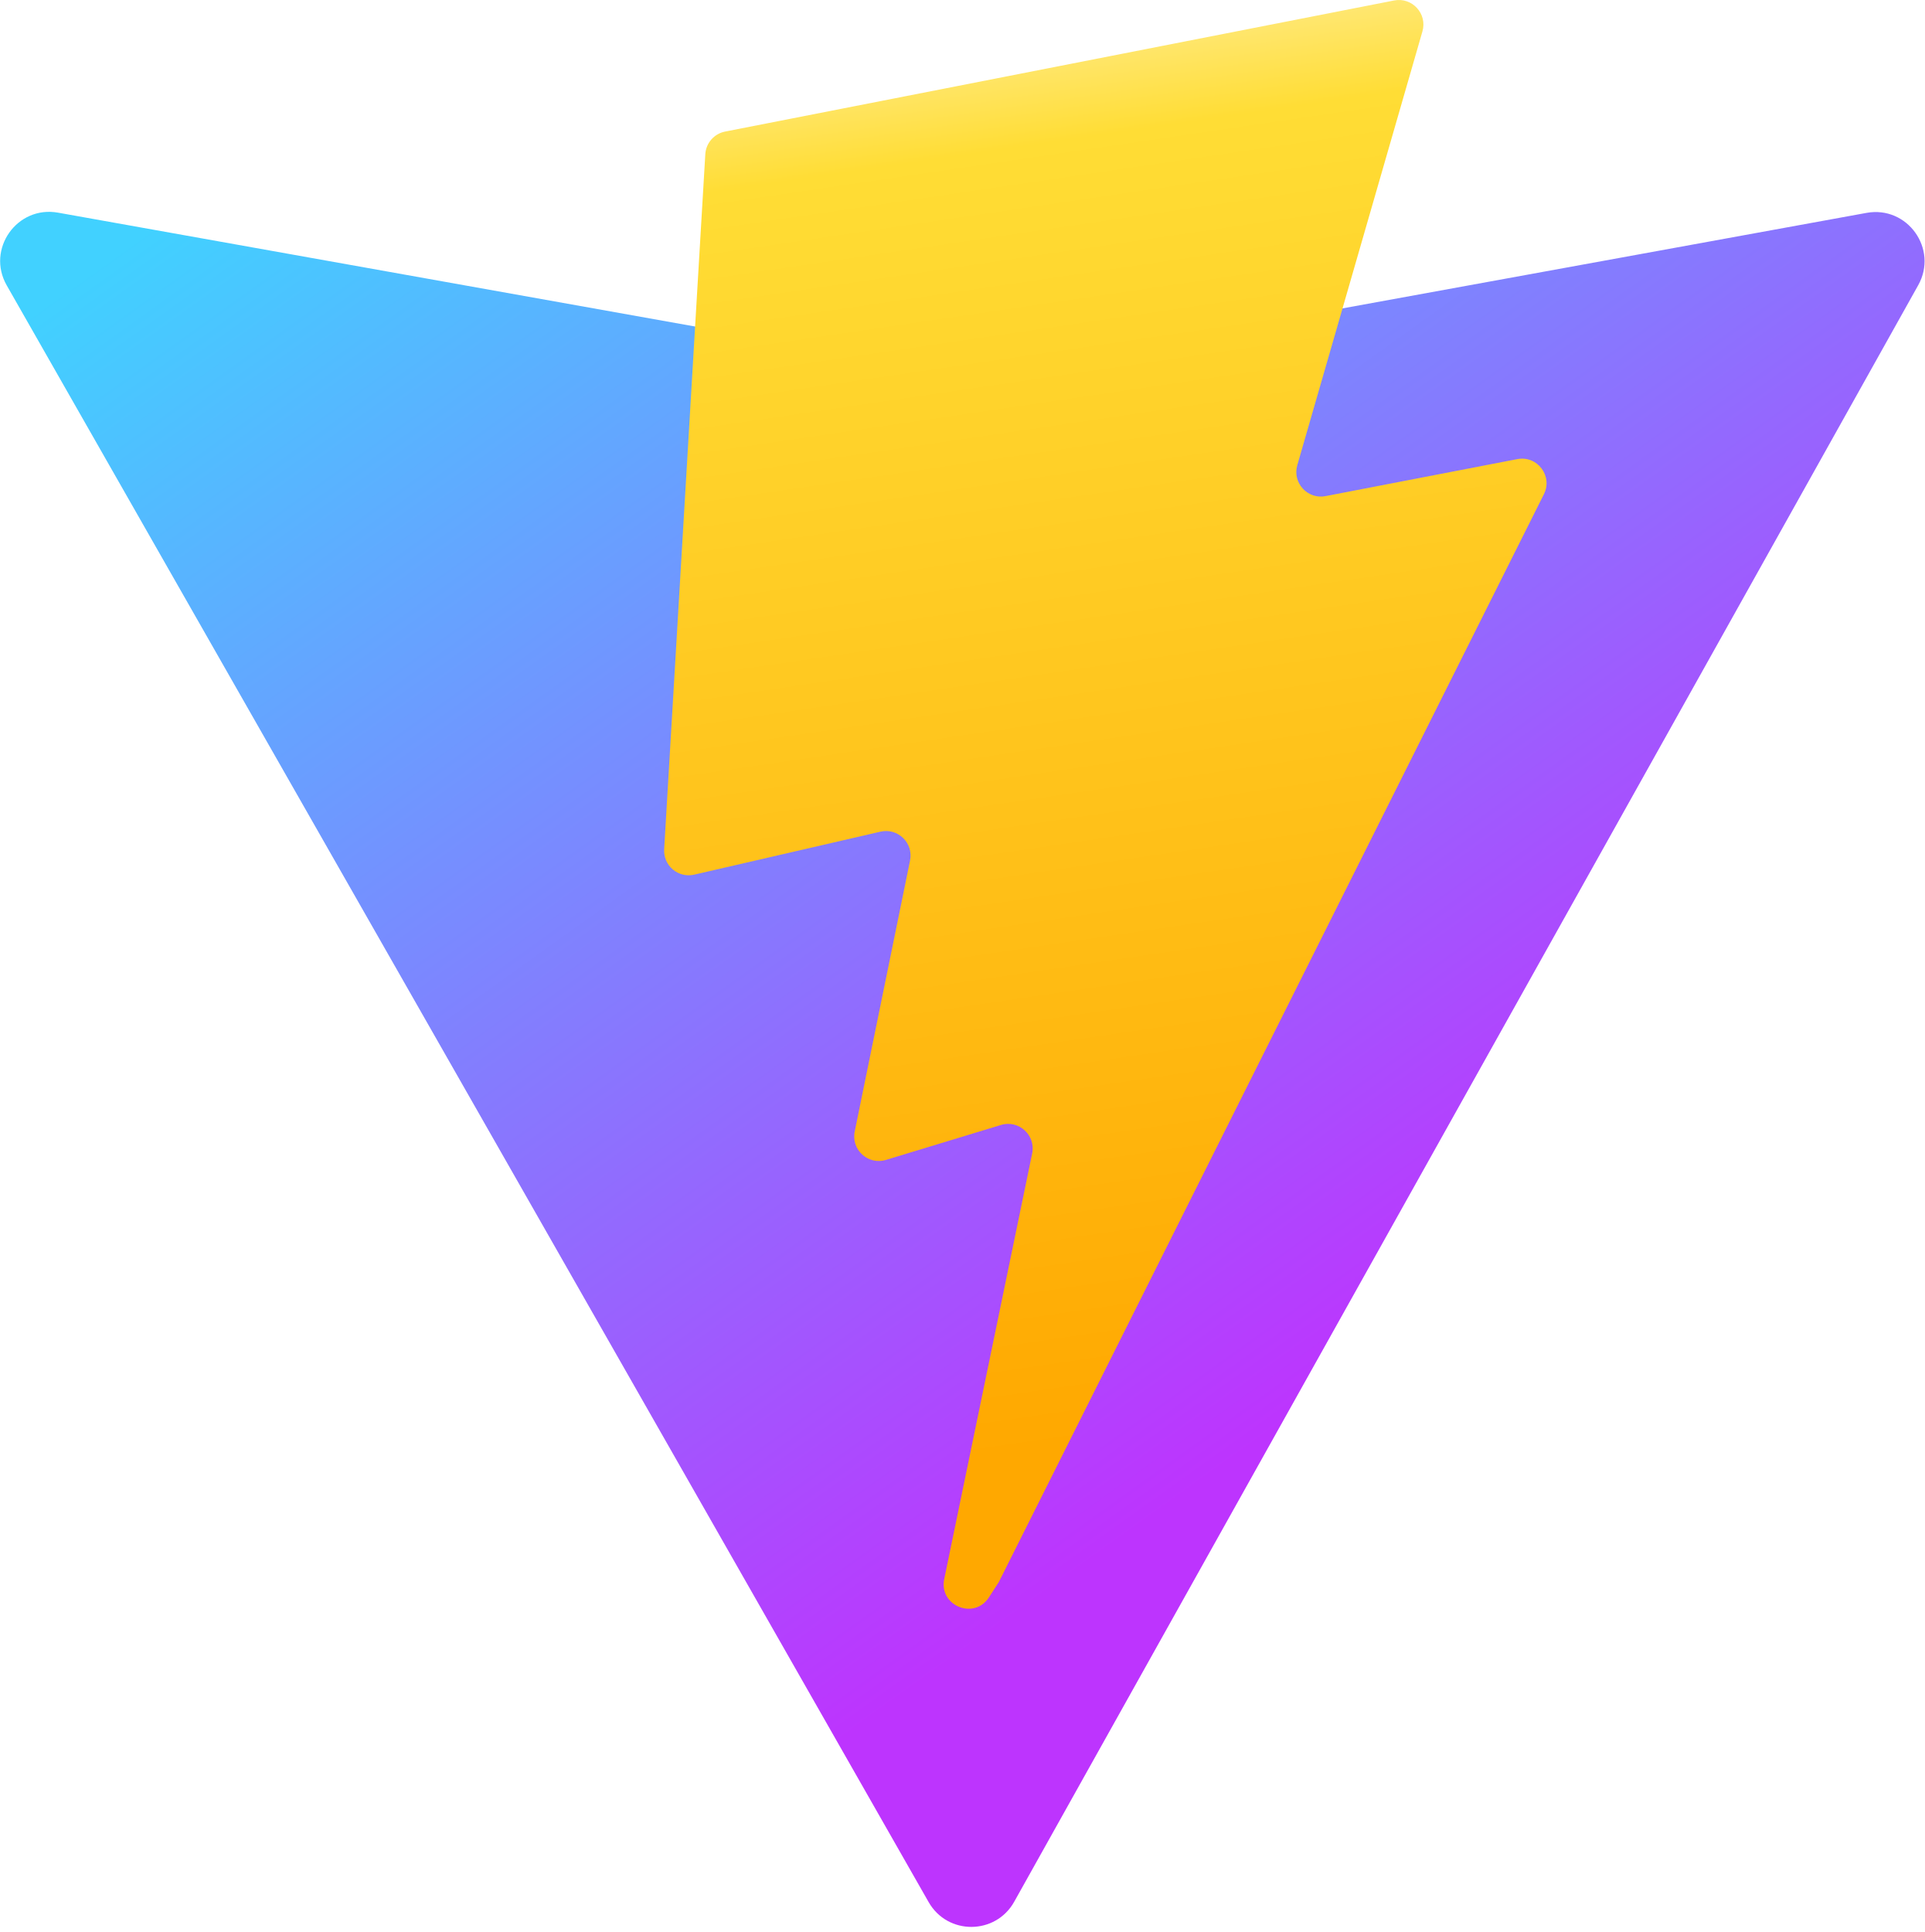
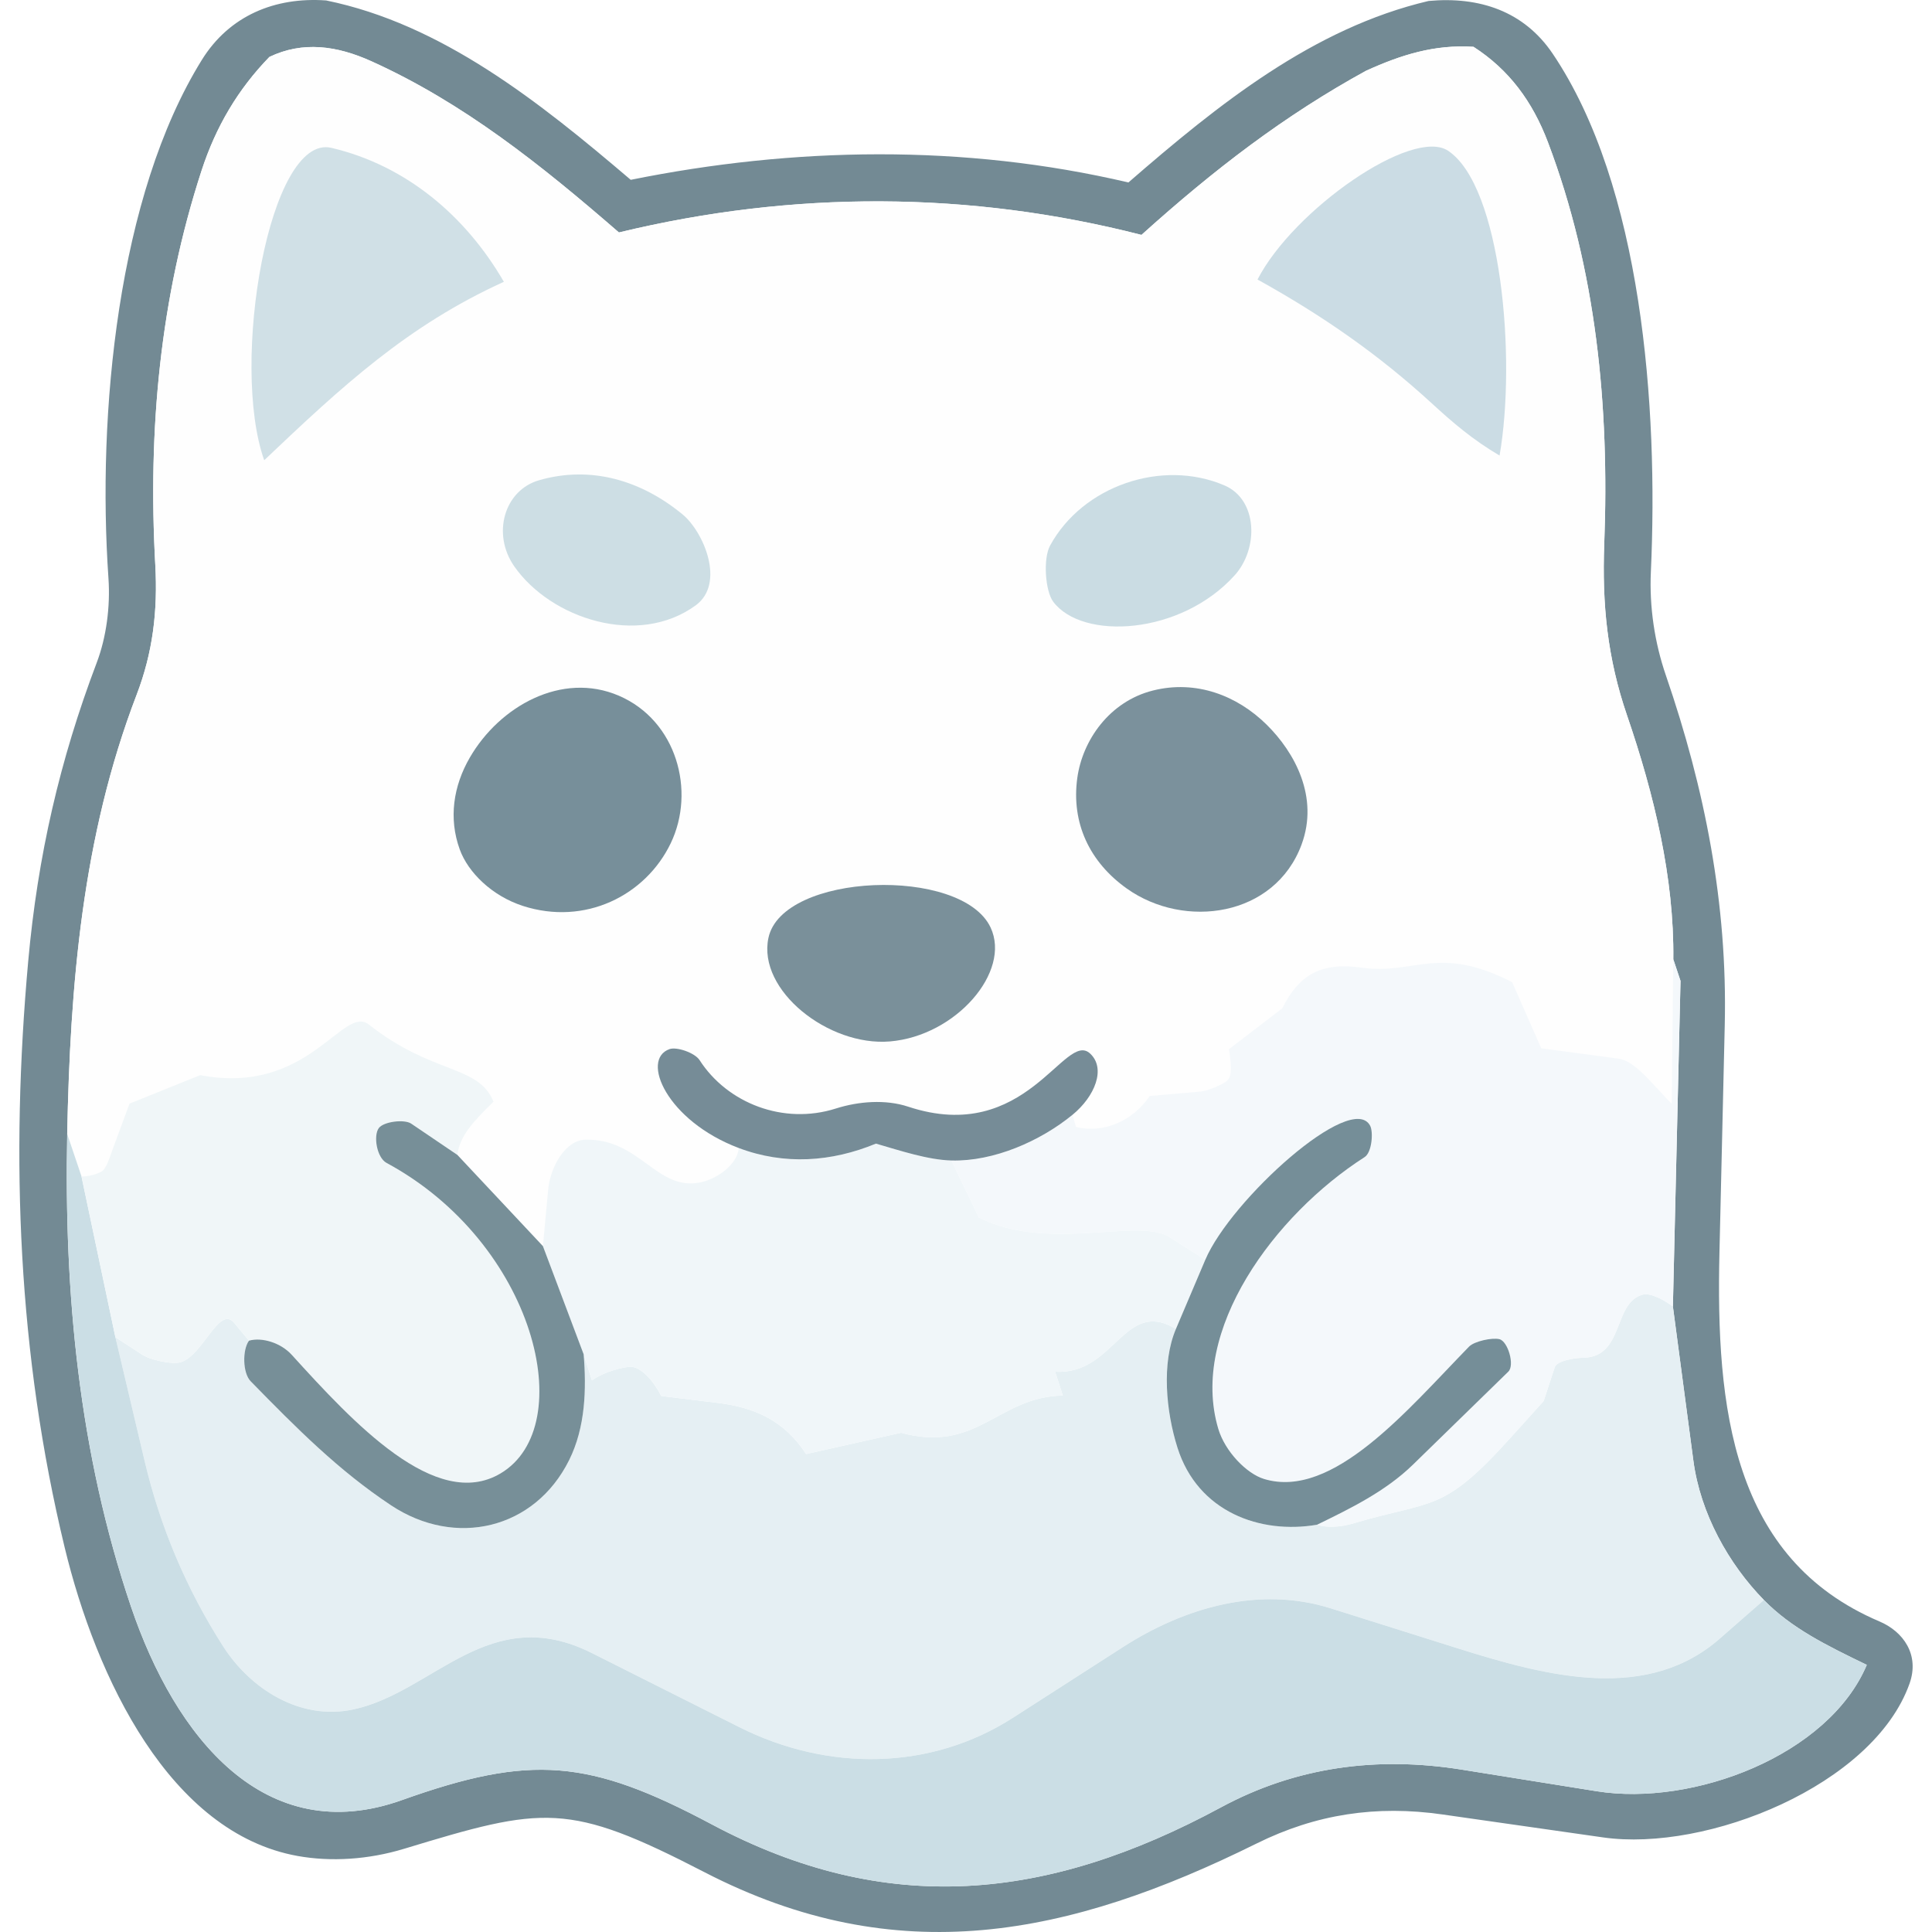
- <svg xmlns="http://www.w3.org/2000/svg" aria-hidden="true" role="img" class="iconify iconify--logos" width="31.88" height="32" preserveAspectRatio="xMidYMid meet" viewBox="0 0 256 257">
-   <defs>
-     <linearGradient id="IconifyId1813088fe1fbc01fb466" x1="-.828%" x2="57.636%" y1="7.652%" y2="78.411%">
-       <stop offset="0%" stop-color="#41D1FF" />
-       <stop offset="100%" stop-color="#BD34FE" />
-     </linearGradient>
-     <linearGradient id="IconifyId1813088fe1fbc01fb467" x1="43.376%" x2="50.316%" y1="2.242%" y2="89.03%">
-       <stop offset="0%" stop-color="#FFEA83" />
-       <stop offset="8.333%" stop-color="#FFDD35" />
-       <stop offset="100%" stop-color="#FFA800" />
-     </linearGradient>
-   </defs>
-   <path fill="url(#IconifyId1813088fe1fbc01fb466)" d="M255.153 37.938L134.897 252.976c-2.483 4.44-8.862 4.466-11.382.048L.875 37.958c-2.746-4.814 1.371-10.646 6.827-9.67l120.385 21.517a6.537 6.537 0 0 0 2.322-.004l117.867-21.483c5.438-.991 9.574 4.796 6.877 9.62Z" />
-   <path fill="url(#IconifyId1813088fe1fbc01fb467)" d="M185.432.063L96.44 17.501a3.268 3.268 0 0 0-2.634 3.014l-5.474 92.456a3.268 3.268 0 0 0 3.997 3.378l24.777-5.718c2.318-.535 4.413 1.507 3.936 3.838l-7.361 36.047c-.495 2.426 1.782 4.5 4.151 3.78l15.304-4.649c2.372-.72 4.652 1.36 4.15 3.788l-11.698 56.621c-.732 3.542 3.979 5.473 5.943 2.437l1.313-2.028l72.516-144.72c1.215-2.423-.88-5.186-3.54-4.672l-25.505 4.922c-2.396.462-4.435-1.77-3.759-4.114l16.646-57.705c.677-2.35-1.37-4.583-3.769-4.113Z" />
+ <svg xmlns="http://www.w3.org/2000/svg" class="icon" style="width: 1em;height: 1em;vertical-align: middle;fill: #000000;overflow: hidden;" version="1.1" viewBox="0 0 1024 1024">
+   <path d="M214.049 979.93c-18.79 5.709-38.647 6.955-56.32 3.772-67.652-12.177-106.735-94.31-123.468-163.575C9.574 717.941 5.47 614.338 14.959 509.387c5.035-55.663 16.7-106.436 36.318-158.182 5.077-13.38 7.245-29.704 6.212-44.629-6.042-87.313 4.821-202.794 49.468-274.789C121.48 8.346 145.663-1.715 172.885 0.239c61.235 12.544 112.768 53.598 161.416 95.07 86.331-17.434 176.366-19.106 263.781 1.399C645.869 55.193 696.181 14.848 757.186 0.512c26.965-2.466 50.577 5.41 65.8 27.989 47.292 70.135 56.021 187.067 52.01 274.55-0.853 18.645 1.988 37.555 7.97 54.954 20.719 60.262 32.674 121.267 31.189 185.207l-2.807 120.541c-1.92 82.304 6.545 162.406 84.83 195.652 12.552 5.333 21.376 17.57 15.915 32.939-19.174 53.965-107.528 89.369-162.397 81.527l-85.214-12.177c-35.004-5.001-66.935-0.222-98.466 15.403-99.439 49.263-190.48 68.002-292.709 15.164-72.294-37.367-85.077-34.867-159.274-12.322zM35.618 601.069c-1.698 84.13 6.153 168.84 33.783 250.418 23.467 69.29 70.895 128.58 143.615 102.596 68.386-24.431 99.328-21.709 164.206 12.851 92.774 49.416 178.005 40.619 269.857-8.977 39.868-21.53 82.722-27.213 127.658-20.019l71.586 11.46c51.029 8.166 122.794-18.918 143.103-66.978-21.35-10.342-39.791-19.336-54.536-34.389-18.671-19.063-33.647-45.841-37.359-73.779l-10.863-81.8 4.036-172.56-3.823-11.469c0.495-43.076-10.086-87.125-24.576-129.382-10.308-30.063-13.252-58.624-12.023-90.854 2.782-72.977-4.25-145.254-29.867-212.829-8.192-21.615-20.616-38.4-39.432-50.534-20.676-1.306-38.272 4.207-57.002 12.723-43.008 23.595-80.341 52.156-118.98 86.971-90.974-23.313-184.533-23.663-276.965-1.297-41.429-35.951-82.44-68.693-131.208-90.743-18.253-8.252-36.309-10.778-54.033-2.295-16.683 17.169-28.365 36.924-35.959 60.228-21.999 67.524-28.501 137.463-24.533 208.998 1.348 24.303-1.263 46.353-9.907 68.898-28.919 75.392-35.2 154.146-36.787 232.771z" fill="#738A94" />
+   <path d="M886.883 508.414l-0.879 76.638c-10.564-10.743-19.447-22.75-28.168-23.919l-40.951-5.478-15.42-35.055c-39.1-20.087-51.686-3.755-79.658-7.689-21.786-3.063-33.271 3.763-42.223 21.589l-28.185 21.589c1.067 7.629 1.894 14.08-0.973 16.683-2.389 2.167-10.65 5.504-13.943 5.794l-27.11 2.338c-8.815 13.056-24.03 20.011-39.083 16.461l-1.843-6.485c11.878-9.736 17.843-24.542 9.352-32.461-13.491-12.57-33.681 48.938-96.435 28.151-12.04-3.985-26.325-2.85-38.357 0.981-27.733 8.815-57.463-2.782-72.2-25.634-2.551-3.959-12.151-7.177-15.906-5.871-15.624 5.444-1.391 38.067 36.676 52.437-0.768 8.823-11.622 16.375-20.164 18.167-23.432 4.907-31.991-23.142-61.073-22.605-10.402 0.196-18.628 13.918-19.814 26.667l-2.765 29.756-45.346-48.358c1.306-10.146 8.329-17.562 19.166-28.194-8.09-19.772-32.256-14.174-66.014-40.849-13.875-10.965-31.693 37.803-89.463 26.778l-37.453 15.095-9.097 24.644c-1.365 3.695-3.157 9.762-5.606 11.264-2.449 1.502-7.637 2.893-10.76 2.662l-7.569-22.46c1.587-78.626 7.859-157.38 36.787-232.771 8.644-22.536 11.255-44.595 9.907-68.898-3.968-71.535 2.534-141.465 24.533-208.998 7.595-23.296 19.277-43.059 35.959-60.228 17.724-8.482 35.78-5.956 54.033 2.295 48.768 22.05 89.77 54.784 131.208 90.743 92.433-22.357 185.992-22.016 276.965 1.297 38.63-34.816 75.963-63.377 118.98-86.971 18.731-8.516 36.318-14.029 57.002-12.723 18.816 12.134 31.232 28.919 39.432 50.534 25.617 67.575 32.64 139.852 29.867 212.829-1.229 32.23 1.715 60.791 12.023 90.854 14.498 42.257 25.071 86.306 24.576 129.382zM267.058 149.358c-20.301-35.055-51.9-61.679-91.375-70.989-33.024-7.791-53.828 114.432-35.644 165.563 41.344-39.287 75.912-71.304 127.018-94.575z m527.742 92.091c8.994-51.763 0.87-142.779-27.264-161.527-18.952-12.629-81.928 31.223-101.026 68.224 35.055 19.422 64.461 40.055 92.202 65.485 11.153 10.223 21.692 19.345 36.087 27.819zM368.733 320.852c15.863-11.597 4.198-38.98-6.938-48.17-21.922-18.091-48.631-26.052-76.091-18.133-18.458 5.325-25.131 28.484-13.116 45.679 19.345 27.665 65.638 42.923 96.136 20.634z m285.669-15.932c12.774-14.157 12.237-40.047-5.385-47.616-33.186-14.259-75.281 0.273-92.458 31.872-3.797 6.989-2.551 24.149 1.681 29.781 15.462 20.54 67.498 17.732 96.153-14.029z m-377.343 175.206c32.956 10.675 65.066-5.427 78.43-33.177 13.303-27.639 3.2-65.015-27.46-78.208-30.285-13.03-63.283 5.658-78.976 32.708-8.815 15.198-11.332 32.256-5.393 48.725 4.42 12.245 17.126 24.67 33.399 29.943z m412.824-32.555c9.242-25.003-3.524-48.717-18.568-63.53-15.667-15.428-37.393-23.782-60.211-18.056-23.117 5.803-37.393 26.445-40.115 46.421-3.243 23.782 6.485 44.51 26.308 58.581 30.472 21.632 78.37 15.061 92.595-23.415z m-164.855 44.015c-15.3-32.563-110.447-29.107-117.751 5.555-5.854 27.784 31.889 57.54 64.358 54.844 34.961-2.901 64.426-36.915 53.393-60.399z" fill="#FEFEFE" />
+   <path d="M886.67 692.443l10.863 81.8c3.712 27.938 18.688 54.716 37.359 73.779l-21.896 19.14c-38.92 35.533-92.134 21.675-140.62 6.4l-67.08-21.128c-37.803-11.912-77.261-0.589-110.105 20.514l-58.291 37.461c-43.776 28.134-98.15 28.569-145.032 5.018l-78.165-39.279c-54.536-27.4-83.899 20.804-126.506 29.884-28.04 5.973-54.434-10.752-68.975-33.502-19.456-30.43-33.271-63.01-41.608-98.295l-15.471-65.502 13.568 8.823c4.13 3.081 16.401 5.879 21.197 4.386 11.725-3.652 20.284-30.336 28.211-20.796l7.834 9.429c-3.55 4.813-3.405 17.118 0.879 21.504 24.354 24.917 46.583 47.309 74.445 65.775 33.98 22.519 76.057 12.843 94.361-23.97 8.653-17.399 9.207-37.683 7.689-56.115l4.403 13.858c4.173-3.063 11.759-6.127 19.422-7.177 6.485-0.887 13.653 8.141 17.323 15.454l29.815 3.635c19.883 2.423 35.371 9.412 46.976 27.119l50.253-11.264c40.712 10.991 51.405-19.174 85.794-19.729l-4.079-12.638c31.539 1.963 36.514-39.381 64.008-22.664-7.697 18.116-5.282 43.656 0.819 62.933 10.812 34.176 44.006 45.986 73.975 40.823 4.983 1.681 12.373 1.365 19.388-0.734 42.308-12.638 46.839-5.043 83.123-45.286l17.604-19.524 5.888-17.946c1.084-3.311 10.018-4.915 15.138-5.009 21.837-0.41 15.599-29.269 31.505-33.451 4.326-1.135 11.938 3.251 15.957 6.263z" fill="#E5EFF3" />
+   <path d="M43.187 623.528l17.971 85.222 15.471 65.502c8.337 35.285 22.152 67.865 41.608 98.295 14.541 22.75 40.934 39.475 68.975 33.502 42.607-9.079 71.961-57.284 126.506-29.884l78.165 39.279c46.873 23.552 101.248 23.108 145.032-5.018l58.291-37.461c32.836-21.103 72.294-32.427 110.105-20.514l67.08 21.128c48.486 15.275 101.7 29.133 140.62-6.4l21.896-19.14c14.746 15.053 33.186 24.047 54.536 34.389-20.318 48.06-92.083 75.144-143.103 66.978l-71.586-11.46c-44.936-7.194-87.791-1.51-127.658 20.019-91.852 49.596-177.083 58.393-269.857 8.977-64.879-34.56-95.82-37.282-164.206-12.851-72.721 25.984-120.157-33.305-143.615-102.596-27.622-81.57-35.481-166.288-33.783-250.418l7.569 22.46z" fill="#CBDEE5" />
+   <path d="M886.883 508.414l3.823 11.469-4.036 172.56c-4.019-3.021-11.631-7.407-15.957-6.263-15.906 4.181-9.66 33.041-31.505 33.451-5.129 0.094-14.054 1.707-15.138 5.009l-5.888 17.946-17.604 19.524c-36.284 40.243-40.815 32.657-83.123 45.286-7.023 2.099-14.413 2.415-19.388 0.734 17.459-8.525 36.224-17.596 50.833-31.838l50.551-49.297c3.516-3.43-0.239-16.136-4.727-17.22-3.849-0.93-13.278 1.084-16.094 3.959-32.631 33.476-72.166 81.203-108.62 70.152-9.284-2.807-20.702-14.575-24.286-26.598-15.514-52.138 29.841-113.433 77.559-144.008 3.908-2.5 4.659-13.286 2.953-16.589-9.711-18.722-73.89 39.219-87.398 71.031l-18.33-11.639c-16.316-11.452-64.085 8.021-101.657-10.76l-14.583-30.251c22.451 0.597 47.155-10.266 64.188-24.218l1.843 6.485c15.061 3.55 30.268-3.405 39.083-16.461l27.11-2.338c3.294-0.282 11.554-3.627 13.943-5.794 2.867-2.594 2.048-9.054 0.973-16.683l28.185-21.589c8.951-17.826 20.437-24.653 42.223-21.589 27.972 3.934 40.559-12.399 79.658 7.689l15.42 35.055 40.951 5.478c8.73 1.169 17.613 13.175 28.168 23.919l0.879-76.638z" fill="#F4F8FB" />
+   <path d="M391.576 608.476c24.235 9.148 49.152 7.381 72.695-2.338 13.073 3.797 27.58 8.619 39.987 8.943l14.583 30.251c37.572 18.782 85.35-0.7 101.657 10.76l18.33 11.639-15.565 36.642c-27.486-16.717-32.469 24.627-64.008 22.664l4.079 12.638c-34.389 0.546-45.09 30.72-85.794 19.729l-50.253 11.264c-11.605-17.698-27.093-24.695-46.976-27.119l-29.815-3.635c-3.669-7.313-10.837-16.341-17.323-15.454-7.654 1.05-15.249 4.113-19.422 7.177l-4.403-13.858-21.589-57.31 2.765-29.756c1.186-12.757 9.412-26.479 19.814-26.667 29.081-0.546 37.64 27.511 61.073 22.605 8.542-1.792 19.396-9.344 20.164-18.167z" fill="#F0F6F9" />
+   <path d="M242.406 612.111l-24.465-16.58c-3.61-2.441-14.643-1.101-17.186 2.381-2.953 4.053-1.075 15.642 4.113 18.44 78.822 42.581 102.545 139.502 60.458 164.565-34.321 20.437-78.191-27.051-110.651-62.797-5.862-6.46-15.846-9.489-22.707-7.543l-7.834-9.429c-7.927-9.54-16.486 17.143-28.211 20.796-4.804 1.493-17.075-1.306-21.197-4.386l-13.568-8.823-17.971-85.222c3.123 0.23 8.311-1.161 10.76-2.662 2.449-1.502 4.241-7.569 5.606-11.264l9.097-24.644 37.453-15.095c57.77 11.025 75.588-37.743 89.463-26.778 33.758 26.675 57.924 21.077 66.014 40.849-10.837 10.632-17.86 18.048-19.166 28.194z" fill="#F0F6F8" />
+   <path d="M267.058 149.358c-51.106 23.262-85.674 55.279-127.018 94.575-18.184-51.132 2.628-173.346 35.644-165.563 39.475 9.31 71.065 35.934 91.375 70.989z" fill="#D0E0E6" />
+   <path d="M794.8 241.45c-14.396-8.474-24.934-17.596-36.087-27.819-27.75-25.429-57.148-46.054-92.202-65.485 19.098-37 82.073-80.853 101.026-68.224 28.134 18.748 36.258 109.764 27.264 161.527z" fill="#CBDCE4" />
+   <path d="M689.883 447.572c-14.225 38.477-62.114 45.047-92.595 23.415-19.823-14.071-29.542-34.799-26.308-58.581 2.722-19.976 16.998-40.61 40.115-46.421 22.818-5.734 44.544 2.62 60.211 18.056 15.044 14.814 27.819 38.528 18.568 63.53z" fill="#7B919C" />
+   <path d="M277.059 480.126c-16.264-5.274-28.979-17.698-33.399-29.943-5.948-16.469-3.422-33.527 5.393-48.725 15.693-27.051 48.682-45.739 78.976-32.708 30.66 13.192 40.764 50.568 27.46 78.208-13.355 27.75-45.474 43.853-78.43 33.177z" fill="#778F9A" />
+   <path d="M242.406 612.111l45.346 48.358 21.589 57.31c1.527 18.432 0.964 38.716-7.689 56.115-18.304 36.813-60.382 46.498-94.361 23.97-27.87-18.475-50.09-40.857-74.445-65.775-4.284-4.386-4.42-16.7-0.879-21.504 6.861-1.946 16.845 1.084 22.707 7.543 32.452 35.737 76.33 83.234 110.651 62.797 42.086-25.062 18.364-121.984-60.458-164.565-5.188-2.799-7.066-14.396-4.113-18.44 2.534-3.482 13.576-4.821 17.186-2.381l24.465 16.58z" fill="#778F98" />
+   <path d="M525.029 491.587c11.034 23.484-18.432 57.497-53.393 60.399-32.469 2.697-70.212-27.059-64.358-54.844 7.305-34.662 102.451-38.118 117.751-5.555z" fill="#7A909A" />
+   <path d="M654.402 304.921c-28.663 31.761-80.691 34.568-96.153 14.029-4.241-5.623-5.487-22.792-1.681-29.781 17.178-31.59 59.272-46.131 92.458-31.872 17.621 7.569 18.159 33.459 5.385 47.616z" fill="#CADCE3" />
+   <path d="M368.733 320.852c-30.507 22.289-76.8 7.04-96.136-20.634-12.023-17.195-5.35-40.354 13.116-45.679 27.452-7.919 54.161 0.043 76.091 18.133 11.136 9.19 22.81 36.574 6.938 48.17z" fill="#CDDEE4" />
+   <path d="M568.446 590.863c-17.032 13.952-41.736 24.815-64.188 24.218-12.407-0.333-26.923-5.146-39.987-8.943-23.543 9.719-48.461 11.486-72.695 2.338-38.067-14.37-52.301-46.984-36.676-52.437 3.755-1.306 13.346 1.903 15.906 5.871 14.728 22.852 44.467 34.449 72.2 25.634 12.032-3.823 26.317-4.966 38.357-0.981 62.754 20.779 82.944-40.729 96.435-28.151 8.499 7.919 2.534 22.724-9.352 32.461z" fill="#768C97" />
+   <path d="M698.058 808.129c-29.969 5.163-63.164-6.647-73.975-40.823-6.101-19.277-8.508-44.817-0.819-62.933l15.565-36.642c13.508-31.821 77.687-89.762 87.398-71.031 1.715 3.302 0.956 14.088-2.953 16.589-47.727 30.575-93.081 91.87-77.559 144.008 3.575 12.023 15.002 23.791 24.286 26.598 36.463 11.042 75.989-36.676 108.62-70.152 2.807-2.884 12.245-4.89 16.094-3.959 4.489 1.084 8.243 13.79 4.727 17.22l-50.551 49.297c-14.609 14.242-33.374 23.322-50.833 31.838z" fill="#758E98" />
</svg>
